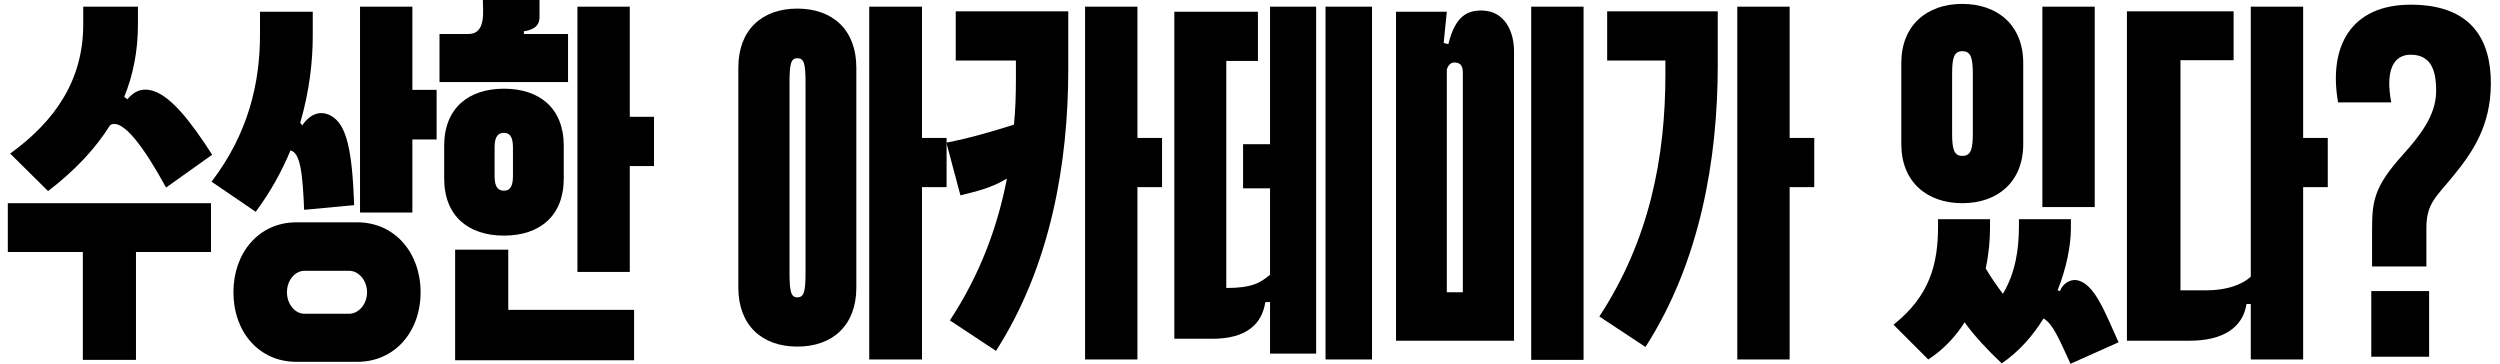
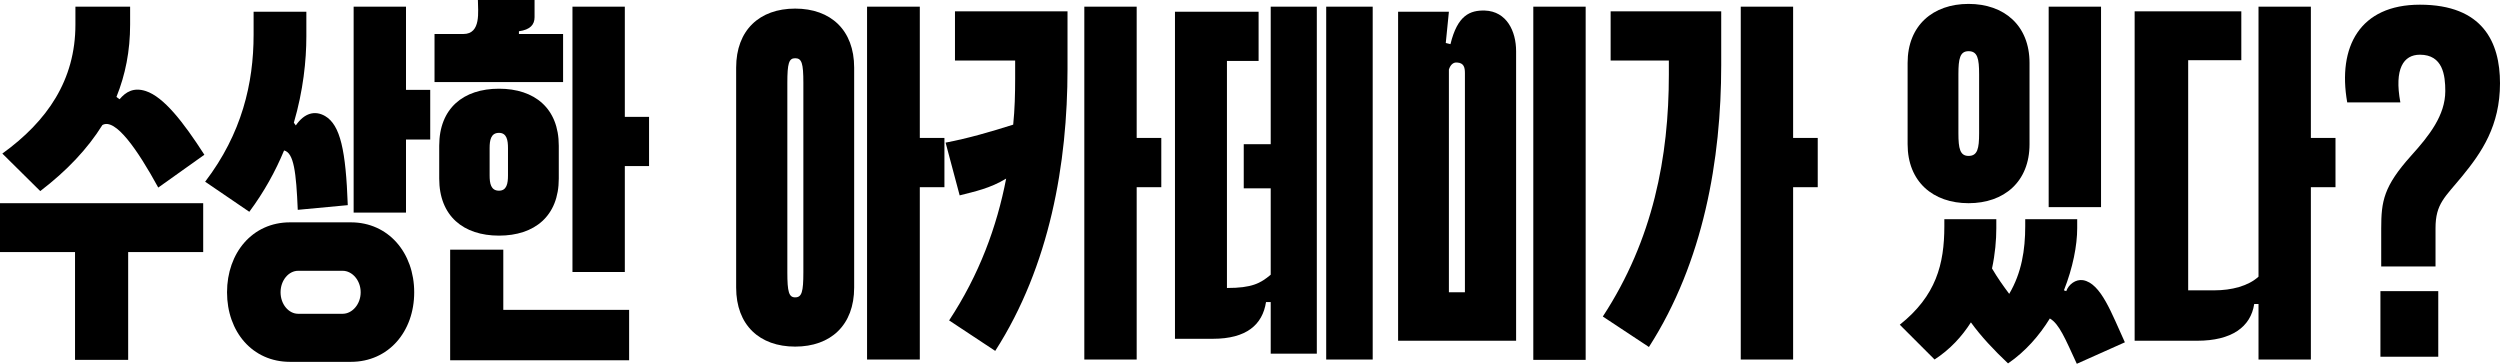
- <svg xmlns="http://www.w3.org/2000/svg" viewBox="0 0 6398.2 931.0" width="6398.2" height="931.0" role="img">
-   <g transform="translate(0 879.0) scale(1 -1)" fill="currentColor">
-     <path d="M26 486 123 390C191 442 244 498 282 559C315 578 372 496 425 399L543 483C489 567 439 631 393 646C362 656 342 644 326 625L318 631C341 688 353 749 353 816V862H213V816C213 674 141 569 26 486ZM212 -42H348V234H540V359H20V234H212Z" transform="translate(0.0 0.0)" />
-     <path d="M-15 414 98 337C136 388 165 441 187 494C212 488 218 438 222 342L350 354C345 494 331 559 292 582C266 597 239 590 217 558L212 565C236 647 244 724 244 786V849H109V790C109 666 79 537 -15 414ZM202 -47H358C454 -47 520 30 520 131C520 232 454 310 358 310H202C106 310 41 232 41 131C41 30 106 -47 202 -47ZM337 76H223C199 76 178 100 178 131C178 162 199 186 223 186H337C361 186 383 162 383 131C383 100 361 76 337 76ZM365 335H499V522H561V649H499V862H365Z" transform="translate(556.4 0.0)" />
-     <path d="M365 183H499V454H561V580H499V862H365ZM52 -43H510V86H188V240H52ZM177 276C268 276 330 326 330 422V506C330 602 268 652 177 652C86 652 24 602 24 506V422C24 326 86 276 177 276ZM177 391C156 391 153 410 153 430V500C153 520 156 539 177 539C197 539 200 520 200 500V430C200 410 197 391 177 391ZM12 669H341V792H228V799C257 803 268 816 268 835V879H123C123 851 132 792 86 792H12Z" transform="translate(1112.8 0.0)" />
-     <path d="M175 -8C266 -8 326 47 326 143V706C326 802 266 857 175 857C84 857 24 802 24 706V143C24 47 84 -8 175 -8ZM175 118C159 118 155 132 155 182V667C155 717 159 730 175 730C192 730 196 717 196 667V182C196 132 192 118 175 118ZM359 -41H494V400H557V526H494V862H359Z" transform="translate(1865.6 0.0)" />
-     <path d="M9 59 127 -19C267 199 312 462 312 702V850H24V724H178V678C178 639 177 599 173 560C116 542 58 525 0 514L36 379C75 389 114 397 155 422C131 298 86 176 9 59ZM355 -41H489V400H552V526H489V862H355Z" transform="translate(2422.0 0.0)" />
-     <path d="M272 -26H390V862H272V510H203V397H272V176C246 154 224 142 160 142V723H241V849H27V12H124C210 12 251 48 260 106H272ZM414 -41H533V862H414Z" transform="translate(2978.4 0.0)" />
-     <path d="M38 7H340V748C340 799 316 850 260 852C222 853 190 840 172 766L160 769L168 849H38ZM168 131V701C172 714 180 720 189 719C206 718 209 707 209 692V131ZM384 -42H518V862H384Z" transform="translate(3534.8 0.0)" />
-     <path d="M2 69 120 -9C260 209 305 472 305 712V850H22V724H171V688C171 478 131 266 2 69ZM355 -41H489V400H552V526H489V862H355Z" transform="translate(4091.2 0.0)" />
-     <path d="M455 -52 578 3C544 77 517 154 471 162C452 165 434 151 428 134L422 136C445 194 456 251 456 295V318H323V300C323 240 314 181 282 127C267 147 252 168 238 192C246 229 249 265 249 295V318H116V300C116 203 95 122 2 48L91 -41C131 -15 161 18 184 54C210 18 243 -17 279 -51C323 -21 359 20 386 64C410 50 425 13 455 -52ZM178 359C269 359 334 414 334 510V718C334 814 269 869 178 869C87 869 22 814 22 718V510C22 414 87 359 178 359ZM178 480C156 480 152 499 152 538V689C152 729 156 748 178 748C201 748 205 729 205 689V538C205 499 201 480 178 480ZM383 349H517V862H383Z" transform="translate(4844.0 0.0)" />
-     <path d="M360 -41H494V400H557V526H494V862H360V171C334 147 291 136 247 136H180V725H316V850H43V7H203C291 7 340 42 349 101H360Z" transform="translate(5400.4 0.0)" />
-     <path d="M114 294V197H253V295C253 358 277 374 322 429C371 489 418 557 418 666C418 771 374 867 213 867C59 867 2 759 27 617H163C147 703 171 739 213 739C272 739 278 686 278 646C278 584 237 532 191 481C120 402 114 364 114 294ZM112 -34H260V134H112Z" transform="translate(5956.8 0.0)" />
+ <svg xmlns="http://www.w3.org/2000/svg" viewBox="0 0 6397.8 931.0">
+   <g transform="scale(1 1) translate(-20.0 879.0) scale(1 -1)" fill="currentColor">
+     <path d="M26 486 123 390C191 442 244 498 282 559C315 578 372 496 425 399L543 483C489 567 439 631 393 646C362 656 342 644 326 625L318 631C341 688 353 749 353 816V862H213V816C213 674 141 569 26 486ZM212 -42H348V234H540V359H20V234H212Z" transform="translate(0.0 -0.0)" />
+     <path d="M-15 414 98 337C136 388 165 441 187 494C212 488 218 438 222 342L350 354C345 494 331 559 292 582C266 597 239 590 217 558L212 565C236 647 244 724 244 786V849H109V790C109 666 79 537 -15 414ZM202 -47H358C454 -47 520 30 520 131C520 232 454 310 358 310H202C106 310 41 232 41 131C41 30 106 -47 202 -47ZM337 76H223C199 76 178 100 178 131C178 162 199 186 223 186H337C361 186 383 162 383 131C383 100 361 76 337 76ZM365 335H499V522H561V649H499V862H365Z" transform="translate(560.0 -0.0)" />
+     <path d="M365 183H499V454H561V580H499V862H365ZM52 -43H510V86H188V240H52ZM177 276C268 276 330 326 330 422V506C330 602 268 652 177 652C86 652 24 602 24 506V422C24 326 86 276 177 276ZM177 391C156 391 153 410 153 430V500C153 520 156 539 177 539C197 539 200 520 200 500V430C200 410 197 391 177 391ZM12 669H341V792H228V799C257 803 268 816 268 835V879H123C123 851 132 792 86 792H12Z" transform="translate(1120.0 -0.0)" />
+     <path d="M175 -8C266 -8 326 47 326 143V706C326 802 266 857 175 857C84 857 24 802 24 706V143C24 47 84 -8 175 -8ZM175 118C159 118 155 132 155 182V667C155 717 159 730 175 730C192 730 196 717 196 667V182C196 132 192 118 175 118ZM359 -41H494V400H557V526H494V862H359Z" transform="translate(1879.9 -0.0)" />
+     <path d="M9 59 127 -19C267 199 312 462 312 702V850H24V724H178V678C178 639 177 599 173 560C116 542 58 525 0 514L36 379C75 389 114 397 155 422C131 298 86 176 9 59ZM355 -41H489V400H552V526H489V862H355Z" transform="translate(2439.9 -0.0)" />
+     <path d="M272 -26H390V862H272V510H203V397H272V176C246 154 224 142 160 142V723H241V849H27V12H124C210 12 251 48 260 106H272ZM414 -41H533V862H414Z" transform="translate(2999.9 -0.0)" />
+     <path d="M38 7H340V748C340 799 316 850 260 852C222 853 190 840 172 766L160 769L168 849H38ZM168 131V701C172 714 180 720 189 719C206 718 209 707 209 692V131ZM384 -42H518V862H384Z" transform="translate(3559.9 -0.0)" />
+     <path d="M2 69 120 -9C260 209 305 472 305 712V850H22V724H171V688C171 478 131 266 2 69ZM355 -41H489V400H552V526H489V862H355Z" transform="translate(4119.8 -0.0)" />
+     <path d="M455 -52 578 3C544 77 517 154 471 162C452 165 434 151 428 134L422 136C445 194 456 251 456 295V318H323V300C323 240 314 181 282 127C267 147 252 168 238 192C246 229 249 265 249 295V318H116V300C116 203 95 122 2 48L91 -41C131 -15 161 18 184 54C210 18 243 -17 279 -51C323 -21 359 20 386 64C410 50 425 13 455 -52ZM178 359C269 359 334 414 334 510V718C334 814 269 869 178 869C87 869 22 814 22 718V510C22 414 87 359 178 359ZM178 480C156 480 152 499 152 538V689C152 729 156 748 178 748C201 748 205 729 205 689V538C205 499 201 480 178 480ZM383 349H517V862H383Z" transform="translate(4879.8 -0.0)" />
+     <path d="M360 -41H494V400H557V526H494V862H360V171C334 147 291 136 247 136H180V725H316V850H43V7H203C291 7 340 42 349 101H360Z" transform="translate(5439.8 -0.0)" />
+     <path d="M114 294V197H253V295C253 358 277 374 322 429C371 489 418 557 418 666C418 771 374 867 213 867C59 867 2 759 27 617H163C147 703 171 739 213 739C272 739 278 686 278 646C278 584 237 532 191 481C120 402 114 364 114 294ZM112 -34H260V134H112Z" transform="translate(5999.8 -0.0)" />
  </g>
</svg>
